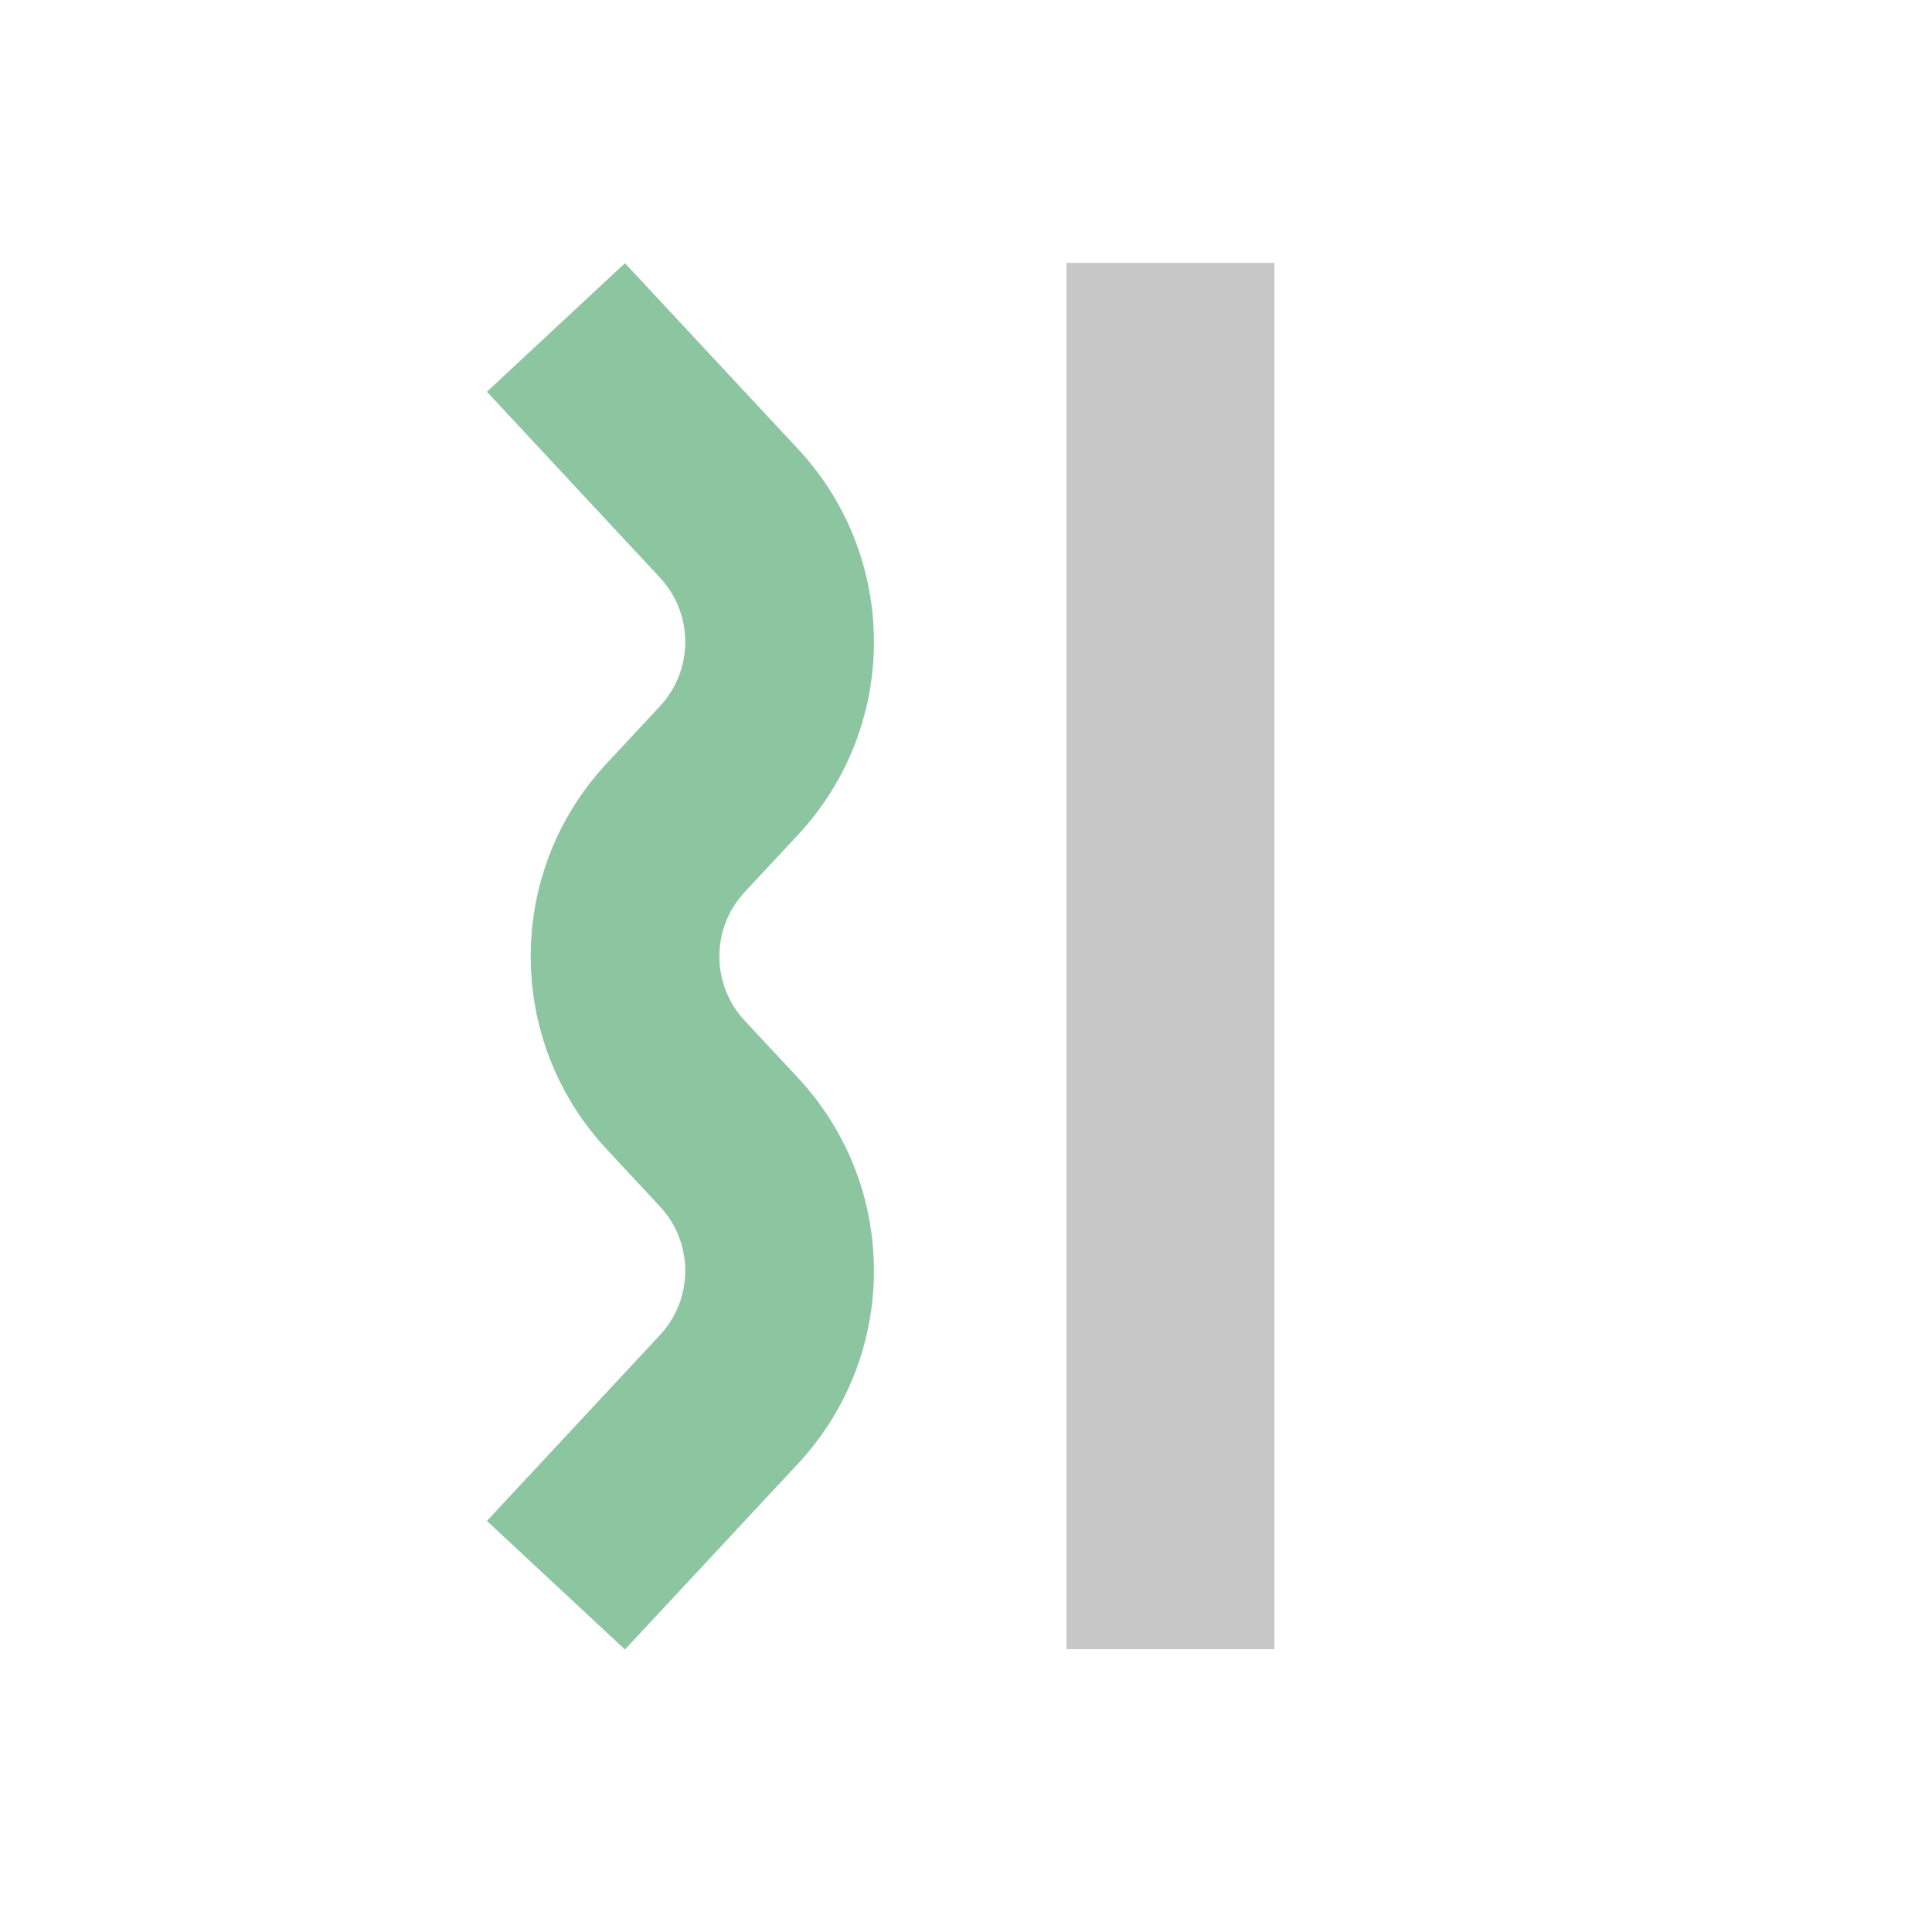
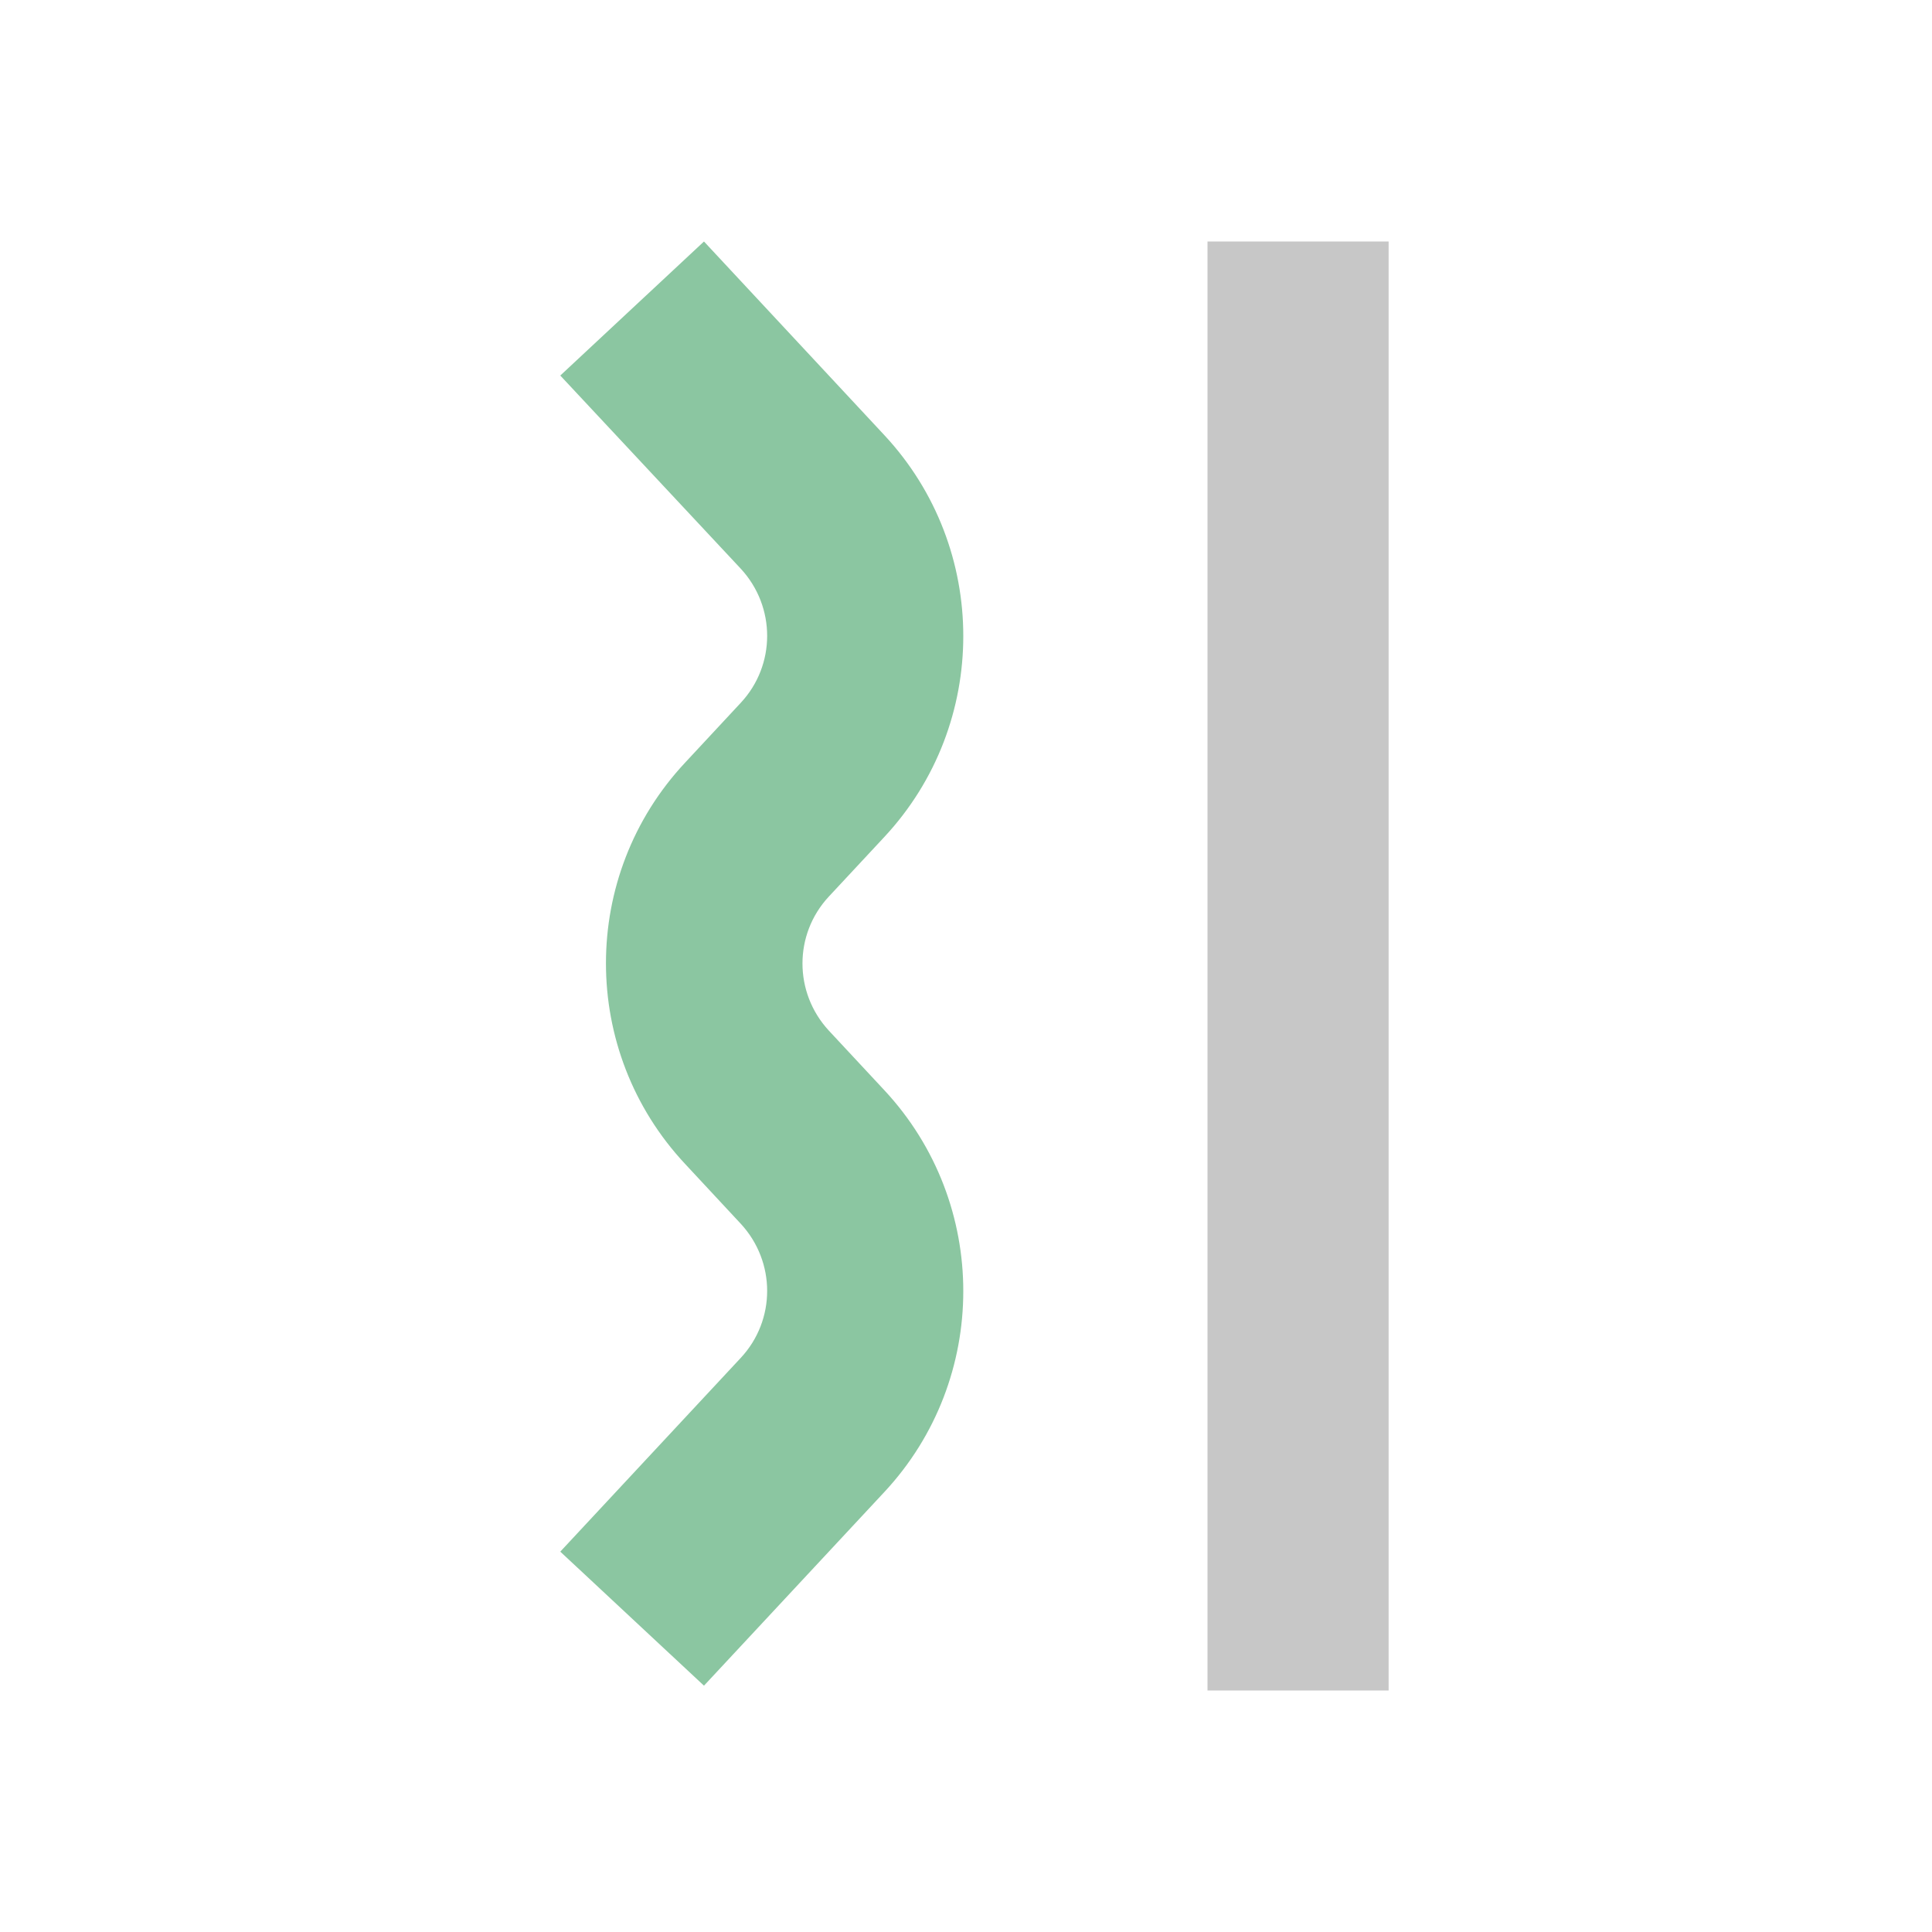
- <svg xmlns="http://www.w3.org/2000/svg" width="100%" height="100%" viewBox="0 0 8 8" version="1.1" xml:space="preserve" style="fill-rule:evenodd;clip-rule:evenodd;stroke-linejoin:round;stroke-miterlimit:2;">
-   <g transform="matrix(0.24,0,0,0.24,-60.48,-10.0742)">
-     <g id="Straight" transform="matrix(1,0,0,1,146,41.9759)">
-       <rect x="106" y="0" width="32" height="32" style="fill:none;" />
-       <g transform="matrix(1,0,0,1,1.40621,-4.9738e-14)">
-         <g transform="matrix(3.58769,0,0,1.99629,-4483.6,-1331.02)">
-           <rect x="1284" y="669.019" width="1" height="11.981" style="fill:rgb(199,199,199);" />
-         </g>
-         <g transform="matrix(1.08499,0,0,1.08499,-543.692,-0.859853)">
-           <path d="M605.247,7.022L607.442,4.978L610.195,7.934C611.803,9.662 611.803,12.338 610.195,14.066L609.345,14.978C608.809,15.554 608.809,16.446 609.345,17.022L610.195,17.934C611.803,19.662 611.803,22.338 610.195,24.066L607.442,27.022L605.247,24.978L607.999,22.022C608.535,21.446 608.535,20.554 607.999,19.978L607.15,19.066C605.541,17.338 605.541,14.662 607.15,12.934L607.999,12.022C608.535,11.446 608.535,10.554 607.999,9.978L605.247,7.022Z" style="fill:rgb(139,198,161);" />
-         </g>
-       </g>
-     </g>
-   </g>
+ <svg xmlns="http://www.w3.org/2000/svg" width="32" height="32" viewBox="0 0 32 32">
+   <rect x="20" y="4" width="3" height="24" fill="#c7c7c7" />
+   <path d="m9.28 6.22 2.38-2.22 2.99 3.21c1.74 1.87 1.74 4.78 0 6.65l-0.922 0.99c-0.582 0.625-0.582 1.59 0 2.22l0.922 0.99c1.74 1.87 1.74 4.78 0 6.65l-2.99 3.21-2.38-2.22 2.99-3.21c0.582-0.625 0.582-1.59 0-2.22l-0.921-0.99c-1.75-1.87-1.75-4.78 0-6.65l0.921-0.99c0.582-0.625 0.582-1.59 0-2.22z" fill="#8bc6a1" />
</svg>
